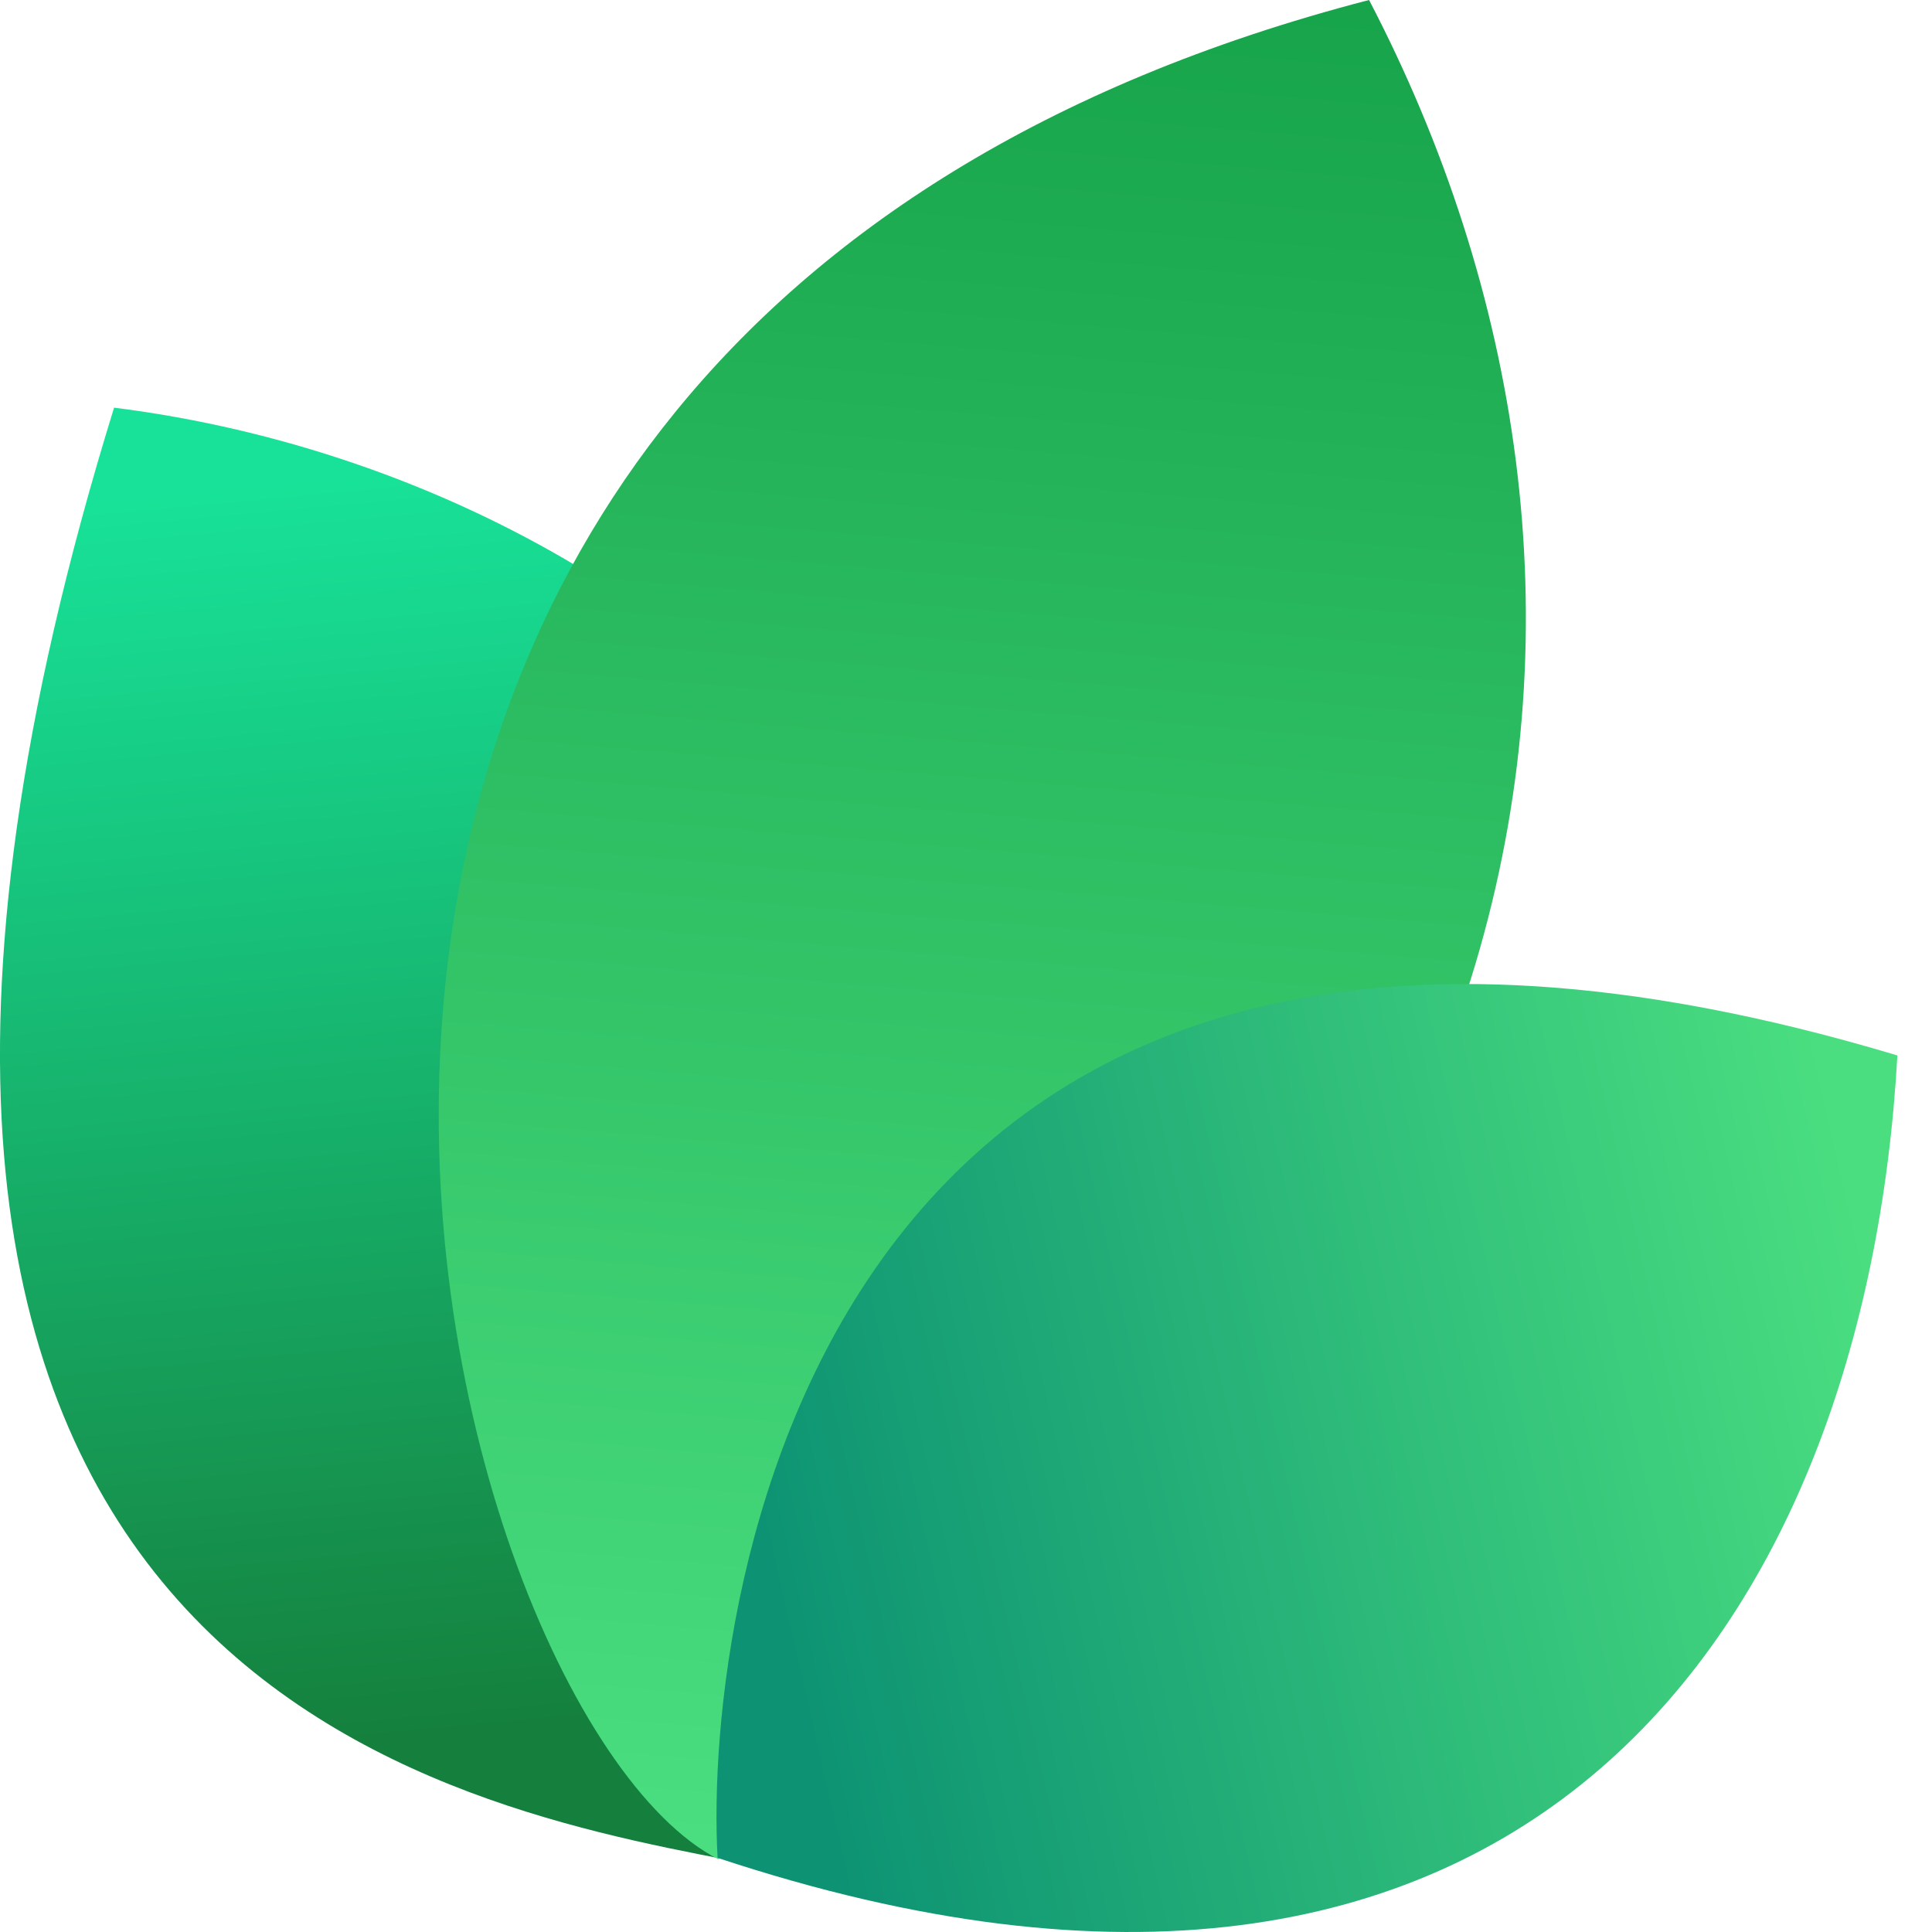
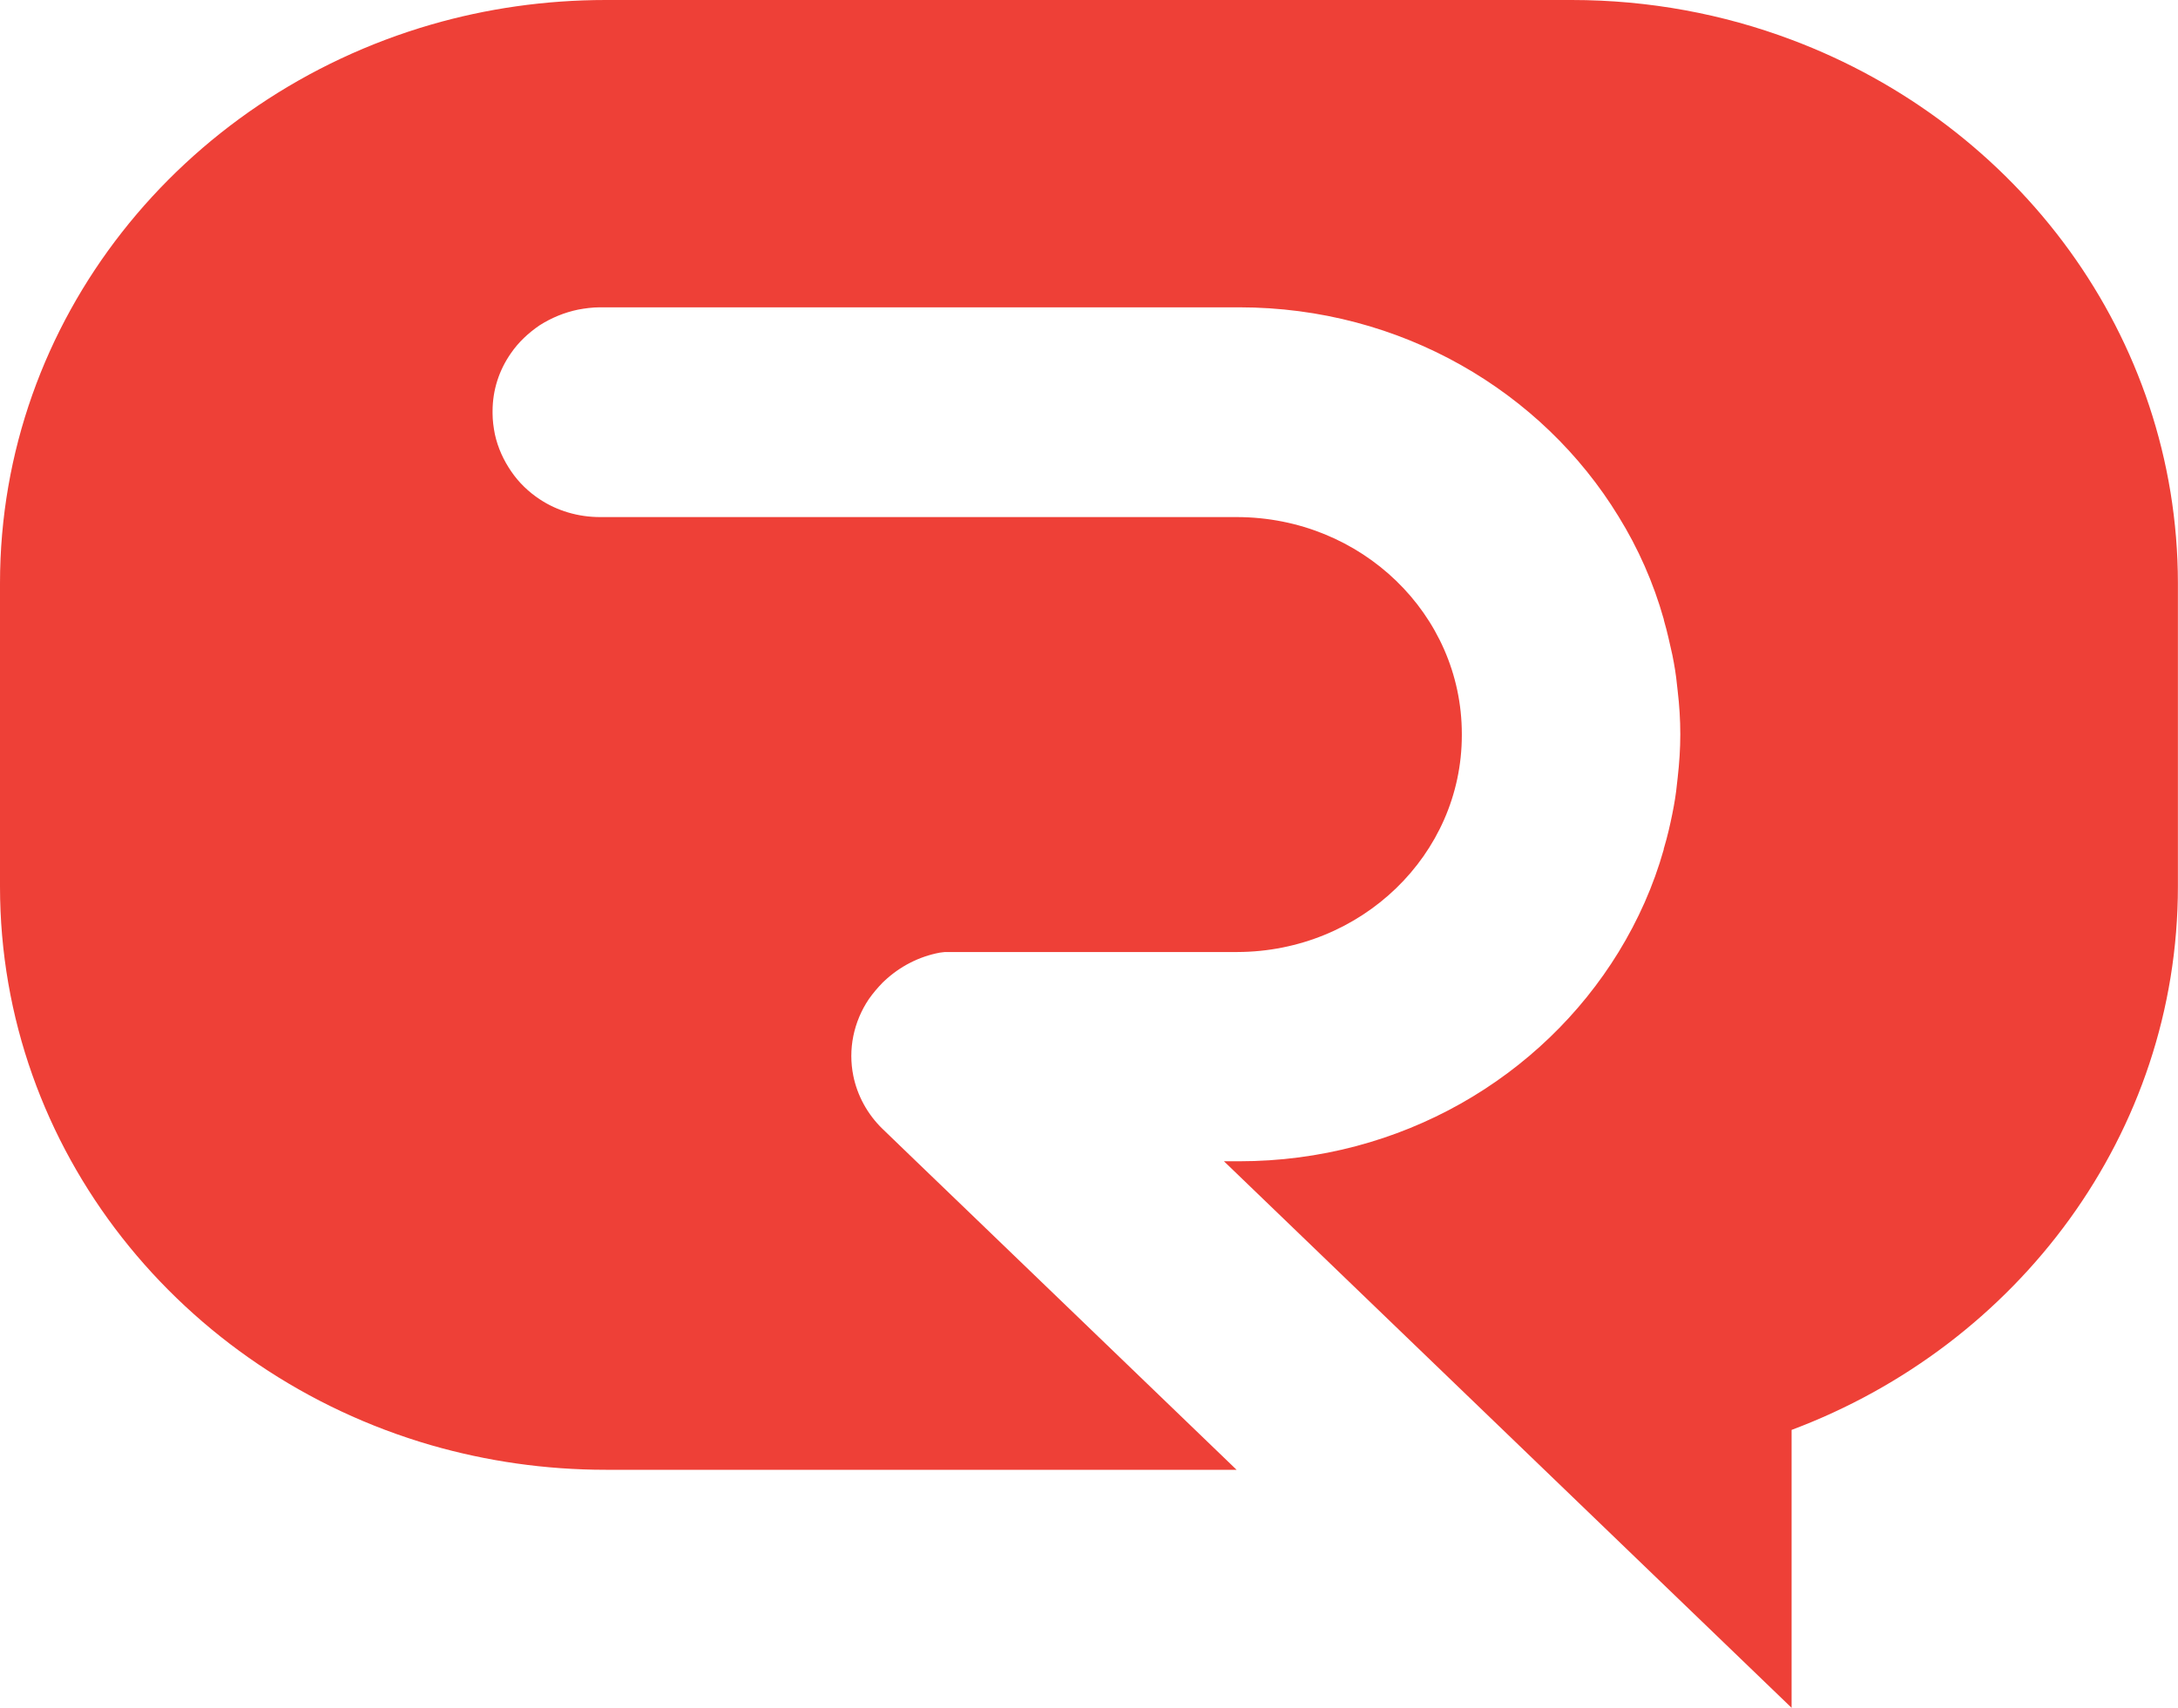
- <svg xmlns="http://www.w3.org/2000/svg" width="24" height="24" viewBox="0 0 24 24" fill="none">
-   <path d="M9.061 23.108C5.268 22.377 -3.391 20.627 1.417 5.064C9.634 6.099 16.973 14.064 9.061 23.108Z" fill="url(#paint0_linear_17557_2021)" />
-   <path d="M8.919 23.094C5.276 21.222 0.784 4.209 17.007 0C20.757 7.193 19.621 16.545 8.919 23.094Z" fill="url(#paint1_linear_17557_2021)" />
-   <path d="M8.914 23.079C8.735 19.882 10.159 9.085 23.57 13.111C23.181 20.123 18.984 26.418 8.914 23.079Z" fill="url(#paint2_linear_17557_2021)" />
-   <defs>
-     <linearGradient id="paint0_linear_17557_2021" x1="3.776" y1="5.916" x2="5.232" y2="21.559" gradientUnits="userSpaceOnUse">
-       <stop stop-color="#18E299" />
-       <stop offset="1" stop-color="#15803D" />
-     </linearGradient>
-     <linearGradient id="paint1_linear_17557_2021" x1="12.171" y1="-0.718" x2="10.19" y2="22.983" gradientUnits="userSpaceOnUse">
-       <stop stop-color="#16A34A" />
-       <stop offset="1" stop-color="#4ADE80" />
-     </linearGradient>
-     <linearGradient id="paint2_linear_17557_2021" x1="23.133" y1="15.353" x2="9.338" y2="18.52" gradientUnits="userSpaceOnUse">
-       <stop stop-color="#4ADE80" />
-       <stop offset="1" stop-color="#0D9373" />
-     </linearGradient>
-   </defs>
+ <svg xmlns="http://www.w3.org/2000/svg" width="51" height="40" viewBox="0 0 51 40" fill="none">
+   <path d="M41.945 0.929C40.351 0.33 38.616 0 36.804 0H14.186C12.763 0 11.386 0.202 10.095 0.576C4.254 2.27 0 7.483 0 13.662V17.213V20.763C0 26.935 4.254 32.156 10.095 33.849C11.394 34.223 12.763 34.425 14.186 34.425H28.956L22.431 28.141L22.361 28.074L21.458 27.205L20.673 26.448C20.307 26.096 20.074 25.654 19.981 25.197C19.919 24.89 19.919 24.575 19.981 24.268C20.043 23.961 20.168 23.662 20.346 23.399C20.44 23.265 20.549 23.137 20.665 23.017L20.704 22.98C21.077 22.628 21.528 22.403 22.003 22.313C22.042 22.305 22.088 22.305 22.127 22.298H22.843H25.355H25.371H28.972C31.873 22.291 34.23 20.021 34.23 17.22C34.23 17.212 34.23 17.212 34.23 17.205C34.23 17.197 34.23 17.19 34.23 17.19C34.23 14.388 31.881 12.119 28.972 12.111H25.371H25.355H16.535H16.442H14.054C13.533 12.111 13.043 11.961 12.646 11.699C12.382 11.527 12.148 11.302 11.97 11.04C11.791 10.778 11.659 10.493 11.588 10.171C11.557 10.014 11.534 9.849 11.534 9.684V9.632C11.534 9.13 11.69 8.666 11.962 8.276C12.141 8.014 12.374 7.797 12.639 7.617C12.911 7.445 13.214 7.318 13.541 7.251C13.704 7.221 13.875 7.198 14.046 7.198H25.363H29.018C32.806 7.198 36.111 9.168 37.9 12.097C38.359 12.839 38.717 13.648 38.958 14.502C38.958 14.509 38.965 14.532 38.965 14.539C39.043 14.802 39.098 15.071 39.16 15.341C39.207 15.573 39.246 15.805 39.269 16.045C39.277 16.089 39.277 16.142 39.285 16.187C39.324 16.517 39.346 16.854 39.346 17.199C39.346 17.535 39.323 17.873 39.285 18.21C39.277 18.255 39.277 18.307 39.269 18.352C39.246 18.592 39.207 18.824 39.16 19.057C39.106 19.326 39.044 19.596 38.965 19.858C38.958 19.873 38.958 19.881 38.958 19.896C38.717 20.75 38.359 21.551 37.9 22.3C36.103 25.229 32.806 27.199 29.018 27.199H28.66L36.158 34.42L40.762 38.854L41.952 40V33.491C47.248 31.506 50.998 26.555 50.998 20.757V17.207V13.656C50.991 7.865 47.242 2.914 41.945 0.929Z" fill="#EE4037" />
</svg>
